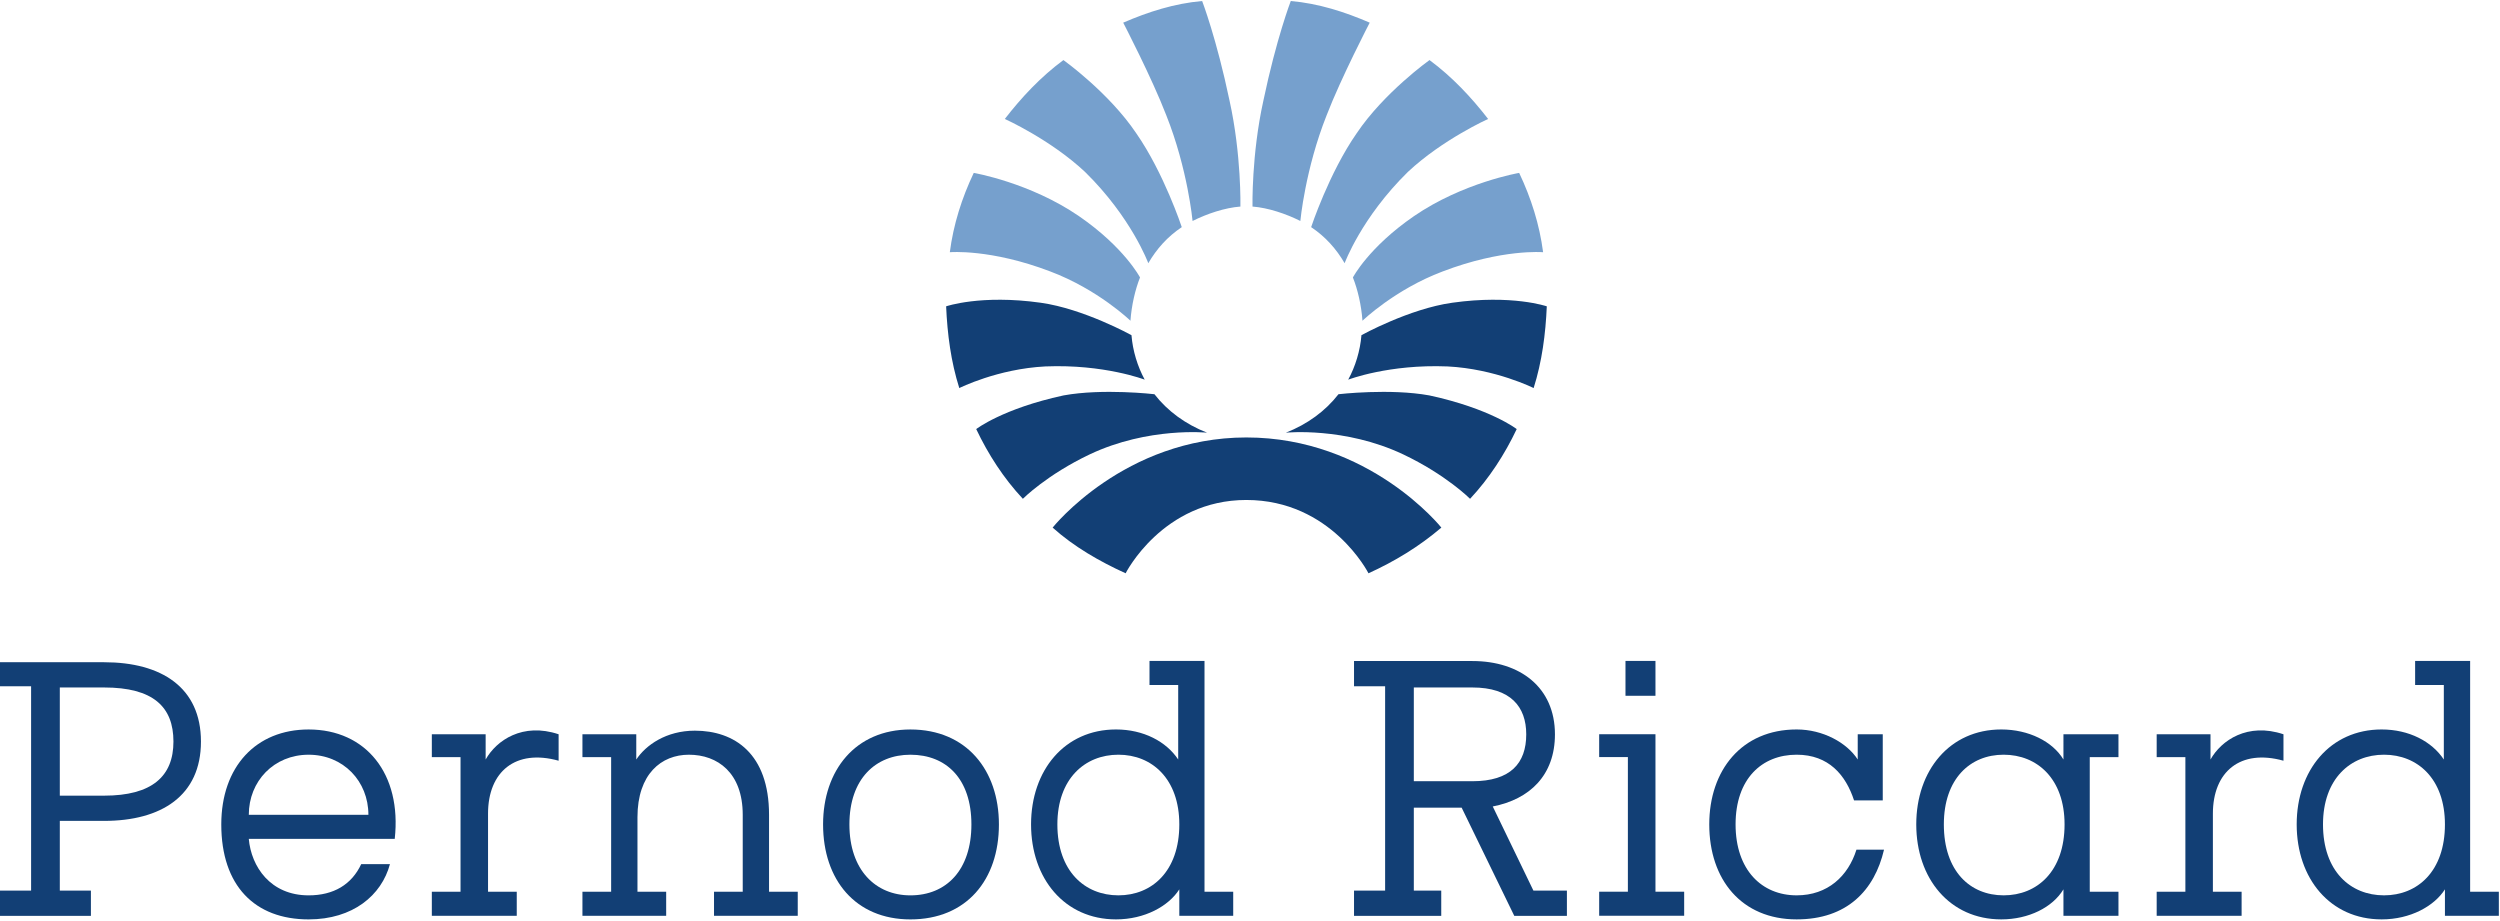
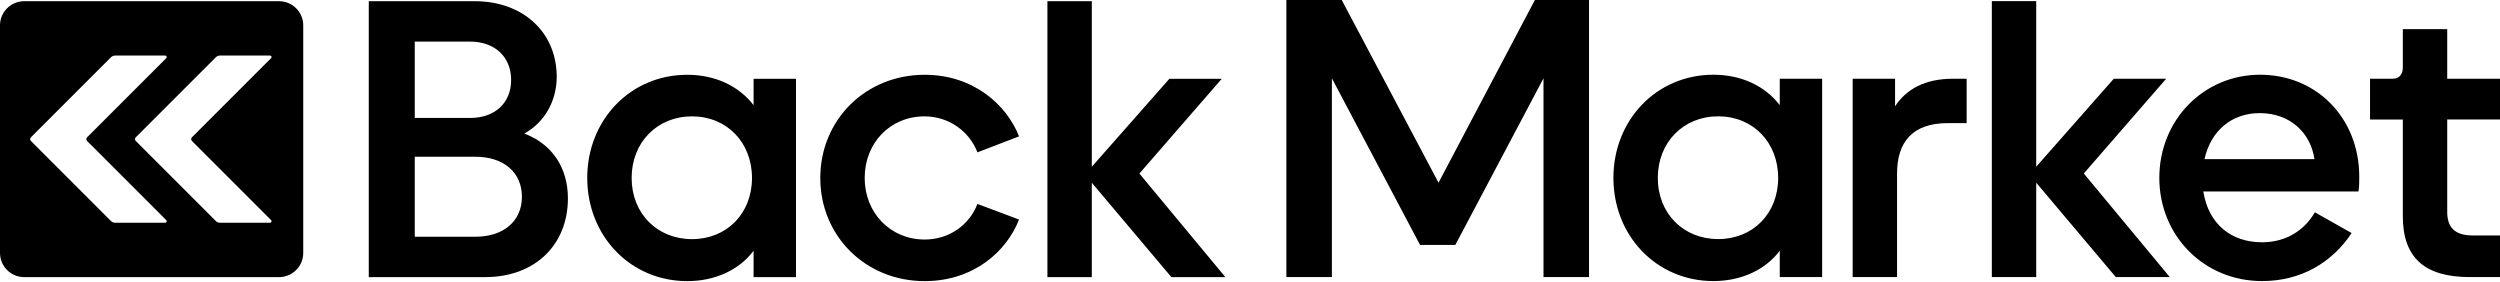
- <svg xmlns="http://www.w3.org/2000/svg" xmlns:xlink="http://www.w3.org/1999/xlink" width="1024" height="377" version="1.1" viewBox="0 0 1024 377">
-   <use transform="translate(518.4 1e-4)" xlink:href="#a" />
-   <use transform="translate(706.5,2e-4)" xlink:href="#b" />
-   <use transform="matrix(-1 0 0 1 1021.1 9e-4)" xlink:href="#c" />
-   <g id="c" stroke-width="2">
-     <g fill="#76a0cd">
-       <path d="m430.2 111.19c19.601 7.381 32.834 20.188 32.834 20.188 0.457-6.404 1.96-12.807 3.919-17.728 0 0-6.401-12.308-24.996-25.109-20.085-13.784-43.109-17.721-43.109-17.721-4.905 10.333-8.334 21.166-9.804 32.49 0 0 16.662-1.476 41.156 7.88z" />
-       <path d="m444.4 70.39c19.079 18.705 25.937 37.417 25.937 37.417 3.462-5.911 7.838-10.832 13.716-14.775 0 0-7.315-22.15-18.615-38.401-11.234-16.737-29.863-30.03-29.863-30.03-9.307 6.889-17.145 15.261-24.004 24.125 0 0 18.615 8.365 32.828 21.664z" />
-       <path d="m477.7 47.19c8.818 22.15 10.777 43.322 10.777 43.322 5.878-2.953 13.194-5.413 19.595-5.905 0 0 0.457-21.172-4.441-43.328-5.356-25.601-11.234-40.862-11.234-40.862-11.3 0.984-22.077 4.429-32.332 8.864 0 0 11.757 22.642 17.635 37.909z" />
-     </g>
-     <path d="m446.4 186.09c23.978-11.324 48.014-8.864 48.014-8.864-8.818-3.445-16.198-8.857-21.554-15.753 0 0-21.097-2.46-37.243 0.492-24.983 5.413-35.761 13.784-35.761 13.784 4.899 10.34 11.267 20.188 19.105 28.56 0 0 9.797-9.848 27.439-18.22z" fill="#123f75" />
-     <path d="m428.2 150.09c24.017-0.984 40.672 5.419 40.672 5.419-2.939-5.419-4.899-11.816-5.421-18.22 0 0-19.569-10.832-37.211-13.292-24.493-3.445-38.706 1.476-38.706 1.476 0.49 11.324 1.96 22.648 5.389 33.48 0 0 15.682-7.88 35.277-8.864z" fill="#123f75" />
-   </g>
-   <g fill="#123f75" stroke-width="2">
-     <path d="m510.5 204.79c34.814 0 50.032 30.029 50.032 30.029 10.777-4.921 20.575-10.832 29.849-18.712 0 0-29.392-36.925-79.882-36.925-49.967 0-79.339 36.925-79.339 36.925 8.818 7.88 19.112 13.791 29.895 18.712 0 0 15.153-30.03 49.444-30.029z" />
-     <path d="m24.5 281.59v44.313h18.125c19.601 1e-4 28.419-7.88 28.419-22.156-1e-4 -14.277-8.328-22.156-28.419-22.156zm0 83.206h12.737v10.34h-37.237v-10.34h12.737l-1e-4 -83.698h-12.737v-9.848l42.625 1e-4c23.52 0 39.686 10.34 39.686 32.496 1e-4 22.156-16.166 32.49-39.686 32.49h-18.125z" />
-     <path d="m150.9 333.75c0-13.784-10.287-24.617-24.493-24.617-14.206-1e-4 -24.5 10.832-24.5 24.617zm8.824 20.188c-3.429 12.8-15.193 22.648-33.318 22.648-22.051 0-35.767-13.785-35.767-38.9 0-23.626 14.206-38.893 35.767-38.893 23.514 0 38.216 18.22 35.277 44.805l-59.777-1e-4c0.98 11.324 8.824 23.14 24.5 23.141 10.287 0 17.635-4.435 21.554-12.8z" />
-     <path id="b" d="m199.9 365.26h11.763v9.848l-34.787-1e-4v-9.848h11.757v-55.145h-11.757v-9.356h22.044v10.34c4.409-7.873 15.193-15.261 29.889-10.34v10.832c-17.635-4.921-28.909 4.435-28.909 21.664z" fill="#123f75" stroke-width="2" />
-     <path d="m315 365.26h11.757l1e-4 9.848h-34.298v-9.848h11.763l-1e-4 -31.512c0-17.229-10.294-24.617-22.051-24.617-11.267 0-21.064 7.88-21.064 25.601v30.528h11.757v9.848h-34.298v-9.848h11.757v-55.145h-11.757v-9.356l22.051 1e-4v10.34c3.919-5.905 12.247-11.816 24.004-11.816 16.172 0 30.379 9.356 30.379 34.465z" />
-     <path d="m372.9 366.74c14.696 0 24.99-10.34 24.99-29.052 0-18.705-10.294-28.553-24.99-28.553-14.206 0-24.983 9.848-24.983 28.553 1e-4 18.712 10.777 29.052 24.984 29.052zm-1e-4 -67.945c23.03 0 36.257 16.744 36.257 38.893 0 22.648-13.227 38.9-36.257 38.9-22.534 0-35.767-16.251-35.767-38.9 0-22.15 13.233-38.893 35.767-38.893z" />
-     <path id="a" d="m433.1 337.68c0 19.204 11.274 29.052 24.996 29.052 13.716 0 24.951-9.848 24.951-29.052 0-18.705-11.234-28.553-24.951-28.553-13.723 0-24.996 9.848-24.996 28.553zm60.267 27.576h11.757v9.848h-22.077v-10.832c-4.376 6.889-14.174 12.308-25.93 12.308-21.077 0-34.794-16.743-34.794-38.9 0-22.15 13.716-38.893 34.794-38.893 11.234 1e-4 20.575 4.927 25.473 12.308v-30.521l-11.757-1e-4v-9.848h22.534z" fill="#123f75" stroke-width="2" />
-     <path d="m579.1 281.59v38.401h23.971c15.676 0 22.077-7.388 22.077-19.204 0-11.318-6.401-19.197-22.077-19.197zm-24.494-10.832h48.465c19.595 0 33.834 10.832 33.834 30.029 0 16.744-10.32 26.592-25.473 29.544l16.656 34.465h13.716v10.34h-21.554l-21.554-44.313h-19.595v33.973h11.234v10.34l-35.728-1e-4v-10.34h12.737l-1e-4 -83.698h-12.737z" />
-     <path d="m665.8 284.99h12.279v-14.277h-12.279zm12.279 80.253h11.757v9.848h-34.814v-9.848h11.757v-55.145h-11.757v-9.356h23.057z" />
-     <path d="m771.7 348.02c-3.919 16.744-15.219 28.56-35.793 28.56-22.534 0-35.793-16.251-35.793-38.9-1e-4 -22.15 13.259-38.893 35.793-38.893 10.777 0 20.575 5.419 25.016 12.308v-10.34h10.255v27.084h-11.757c-3.396-10.34-10.32-18.712-23.514-18.712-14.239 0-25.016 9.848-25.016 28.553 0 18.712 10.777 29.052 25.016 29.052 12.737 0 21.097-7.88 24.494-18.712z" />
-     <path d="m796.2 337.68c0 19.204 10.777 29.052 24.493 29.052s24.951-9.848 24.951-29.052c0-18.705-11.234-28.553-24.951-28.553-13.716 0-24.493 9.848-24.493 28.553zm48.987-36.925 22.534 1e-4v9.356h-11.757v55.145h11.757v9.848h-22.534v-10.832c-4.441 7.381-14.239 12.308-25.473 12.308-21.097 0-34.814-16.743-34.814-38.9 0-22.15 13.716-38.893 34.813-38.893 11.234 0 21.032 4.927 25.473 12.308z" />
-   </g>
+ <svg xmlns="http://www.w3.org/2000/svg" viewBox="0 0 1500.45 168.72">
+   <path d="M221.33 166.32V.72h63.6c29.04 0 49.2 18.72 49.2 45.36 0 14.16-6.96 27.12-19.44 34.08 16.56 6.24 26.16 20.4 26.16 38.88 0 27.84-19.68 47.28-49.68 47.28h-69.84Zm27.6-95.52h33.12c15.12 0 24.72-9.12 24.72-22.8s-9.6-23.04-24.72-23.04h-33.12V70.8Zm0 71.28h36.48c16.8 0 27.84-9.36 27.84-24s-11.04-24-27.84-24h-36.48v48ZM352.45 106.8c0-34.8 25.92-61.92 60-61.92 16.8 0 30.96 6.72 39.84 18.24V47.28h25.44v119.04h-25.44v-15.84c-8.64 11.52-23.04 18.24-39.84 18.24-34.08 0-60-27.12-60-61.92Zm98.88 0c0-21.36-15.12-36.96-36-36.96s-36.24 15.6-36.24 36.96 15.36 36.72 36.24 36.72 36-15.36 36-36.72ZM492.32 106.8c0-34.8 27.12-61.92 62.64-61.92 29.28 0 49.2 18 56.64 36.96l-24.96 9.6c-4.8-12.48-17.04-21.6-31.68-21.6-20.88 0-36 16.08-36 36.96s15.36 36.96 36 36.96c14.88 0 26.88-8.88 31.68-21.36l24.96 9.36c-7.44 19.2-27.36 36.96-56.64 36.96-35.52 0-62.64-27.12-62.64-61.92ZM628.64 166.32V.72h26.64v99.36l46.56-52.8h31.44l-49.44 56.88 51.6 62.16h-32.4l-47.76-56.64v56.64h-26.64ZM772.05 166.29V0h33.23l58.09 109.65L921.21 0h32.49v166.29h-27.32V46.99L873.46 147h-21.17L799.37 46.99v119.29h-27.32ZM968.34 106.77c0-34.8 25.92-61.92 60-61.92 16.8 0 30.96 6.72 39.84 18.24V47.25h25.44v119.04h-25.44v-15.84c-8.64 11.52-23.04 18.24-39.84 18.24-34.08 0-60-27.12-60-61.92Zm98.88 0c0-21.36-15.12-36.96-36-36.96s-36.24 15.6-36.24 36.96 15.36 36.72 36.24 36.72 36-15.36 36-36.72ZM1111.94 166.29V47.25h25.44v16.56c6.72-10.32 18-16.56 34.8-16.56h8.16v26.64h-11.28c-21.6 0-30.48 11.76-30.48 30.24v62.16h-26.64ZM1195.46 166.29V.68h26.64v99.37l46.56-52.8h31.44l-49.44 56.88 51.6 62.16h-32.4l-47.76-56.64v56.64h-26.64Z" />
+   <path d="M1295.98 106.77c0-34.8 26.64-61.92 60.48-61.92s59.52 25.92 59.52 61.2c0 2.88 0 6-.48 8.88h-93.12c3.12 19.44 16.56 30.48 35.28 30.48 14.4 0 25.44-7.2 31.68-18l22.08 12.48c-12 18-30.72 28.8-53.76 28.8-35.04 0-61.68-27.36-61.68-61.92Zm27.12-11.28h66c-2.4-16.08-14.88-27.6-32.88-27.6-16.56 0-29.28 10.32-33.12 27.6ZM1482.21 166.29c-27.12 0-40.08-11.76-40.08-36.48V71.73h-19.68V47.25h13.68c3.6 0 6-2.4 6-6.72V17.48h26.64v29.76h31.68v24.48h-31.68v55.44c0 9.36 4.56 14.16 15.36 14.16h16.32v24.96h-18.24ZM167.45.72H14.55C6.51.72 0 7.21 0 15.23v136.58c0 8.02 6.51 14.51 14.55 14.51h152.9c8.03 0 14.55-6.5 14.55-14.51V15.23C182 7.22 175.49.72 167.45.72ZM99.14 133.69H69.13c-.96 0-1.87-.38-2.55-1.06L18.54 84.59c-.59-.59-.59-1.55 0-2.15L66.58 34.4c.68-.68 1.59-1.06 2.55-1.06h30.01c.82 0 1.23.99.65 1.56L52.25 82.44c-.59.59-.59 1.55 0 2.15l47.54 47.54c.58.58.17 1.56-.65 1.56Zm16.04-49.1 47.54 47.54c.58.58.17 1.56-.65 1.56h-30.01c-.96 0-1.87-.38-2.55-1.06L81.47 84.58c-.59-.59-.59-1.55 0-2.15l48.04-48.04c.68-.68 1.59-1.06 2.55-1.06h30.01c.82 0 1.23.99.65 1.56l-47.54 47.54c-.59.59-.59 1.55 0 2.15Z" />
</svg>
